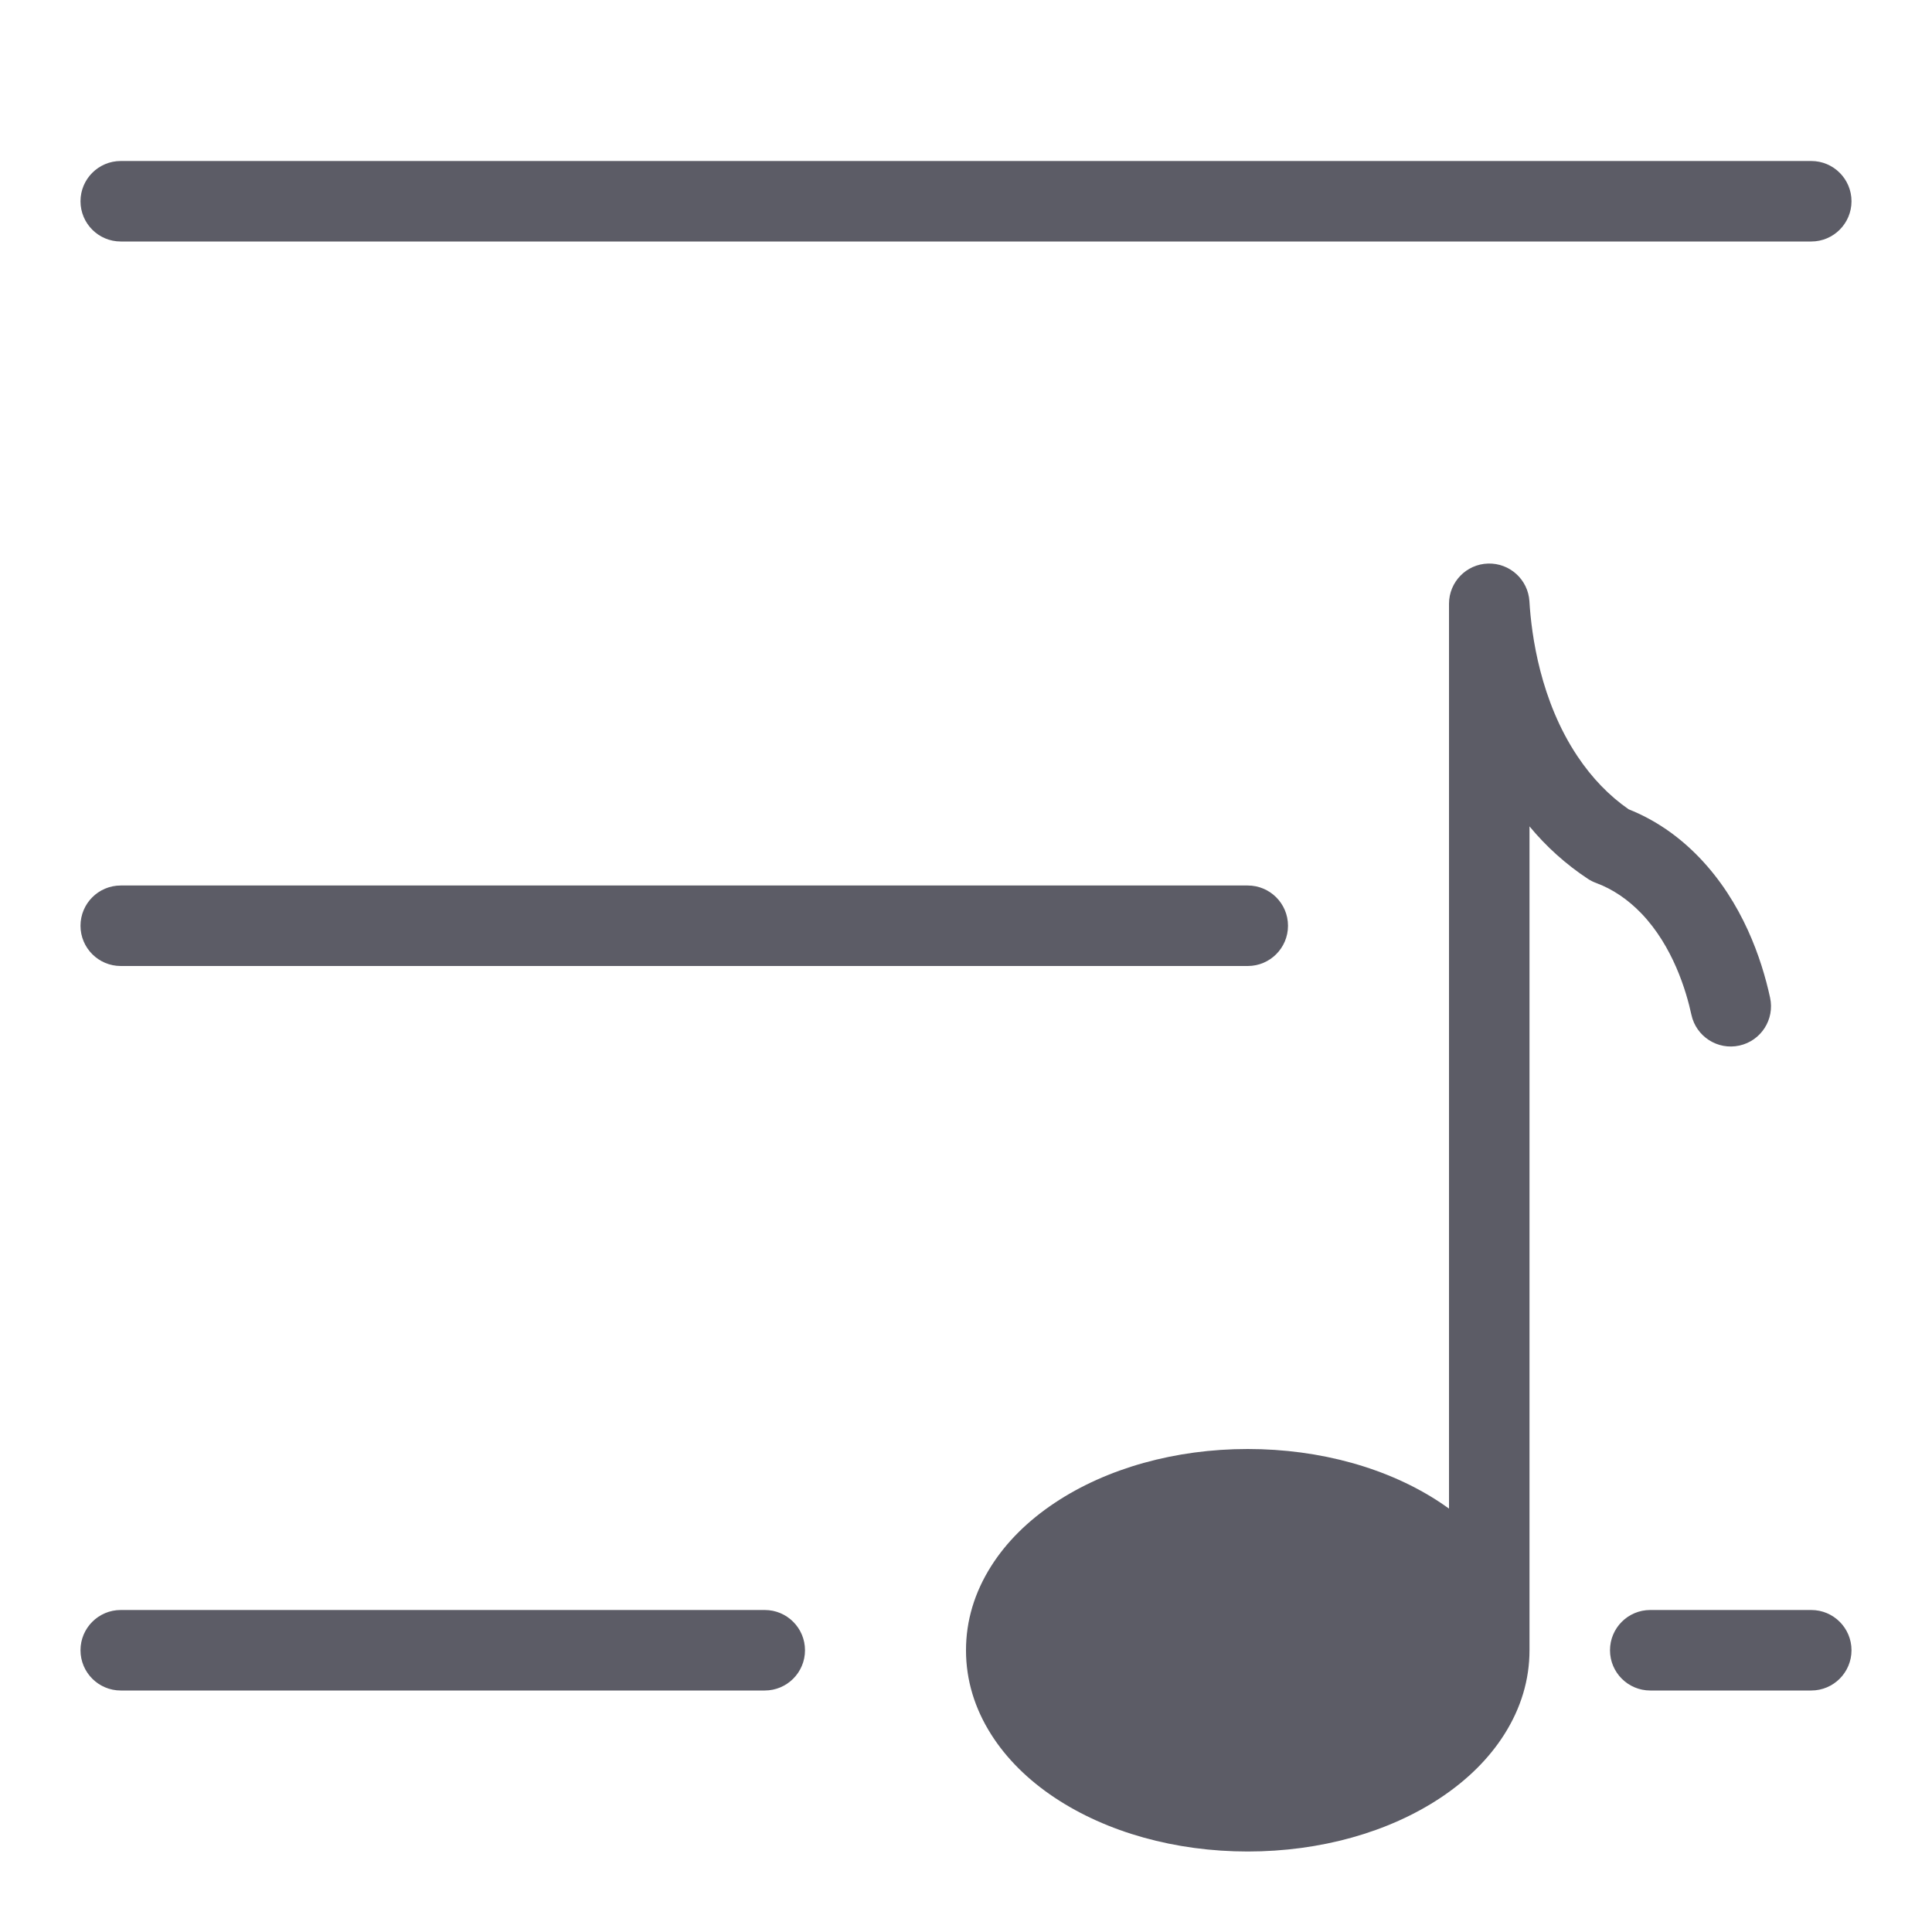
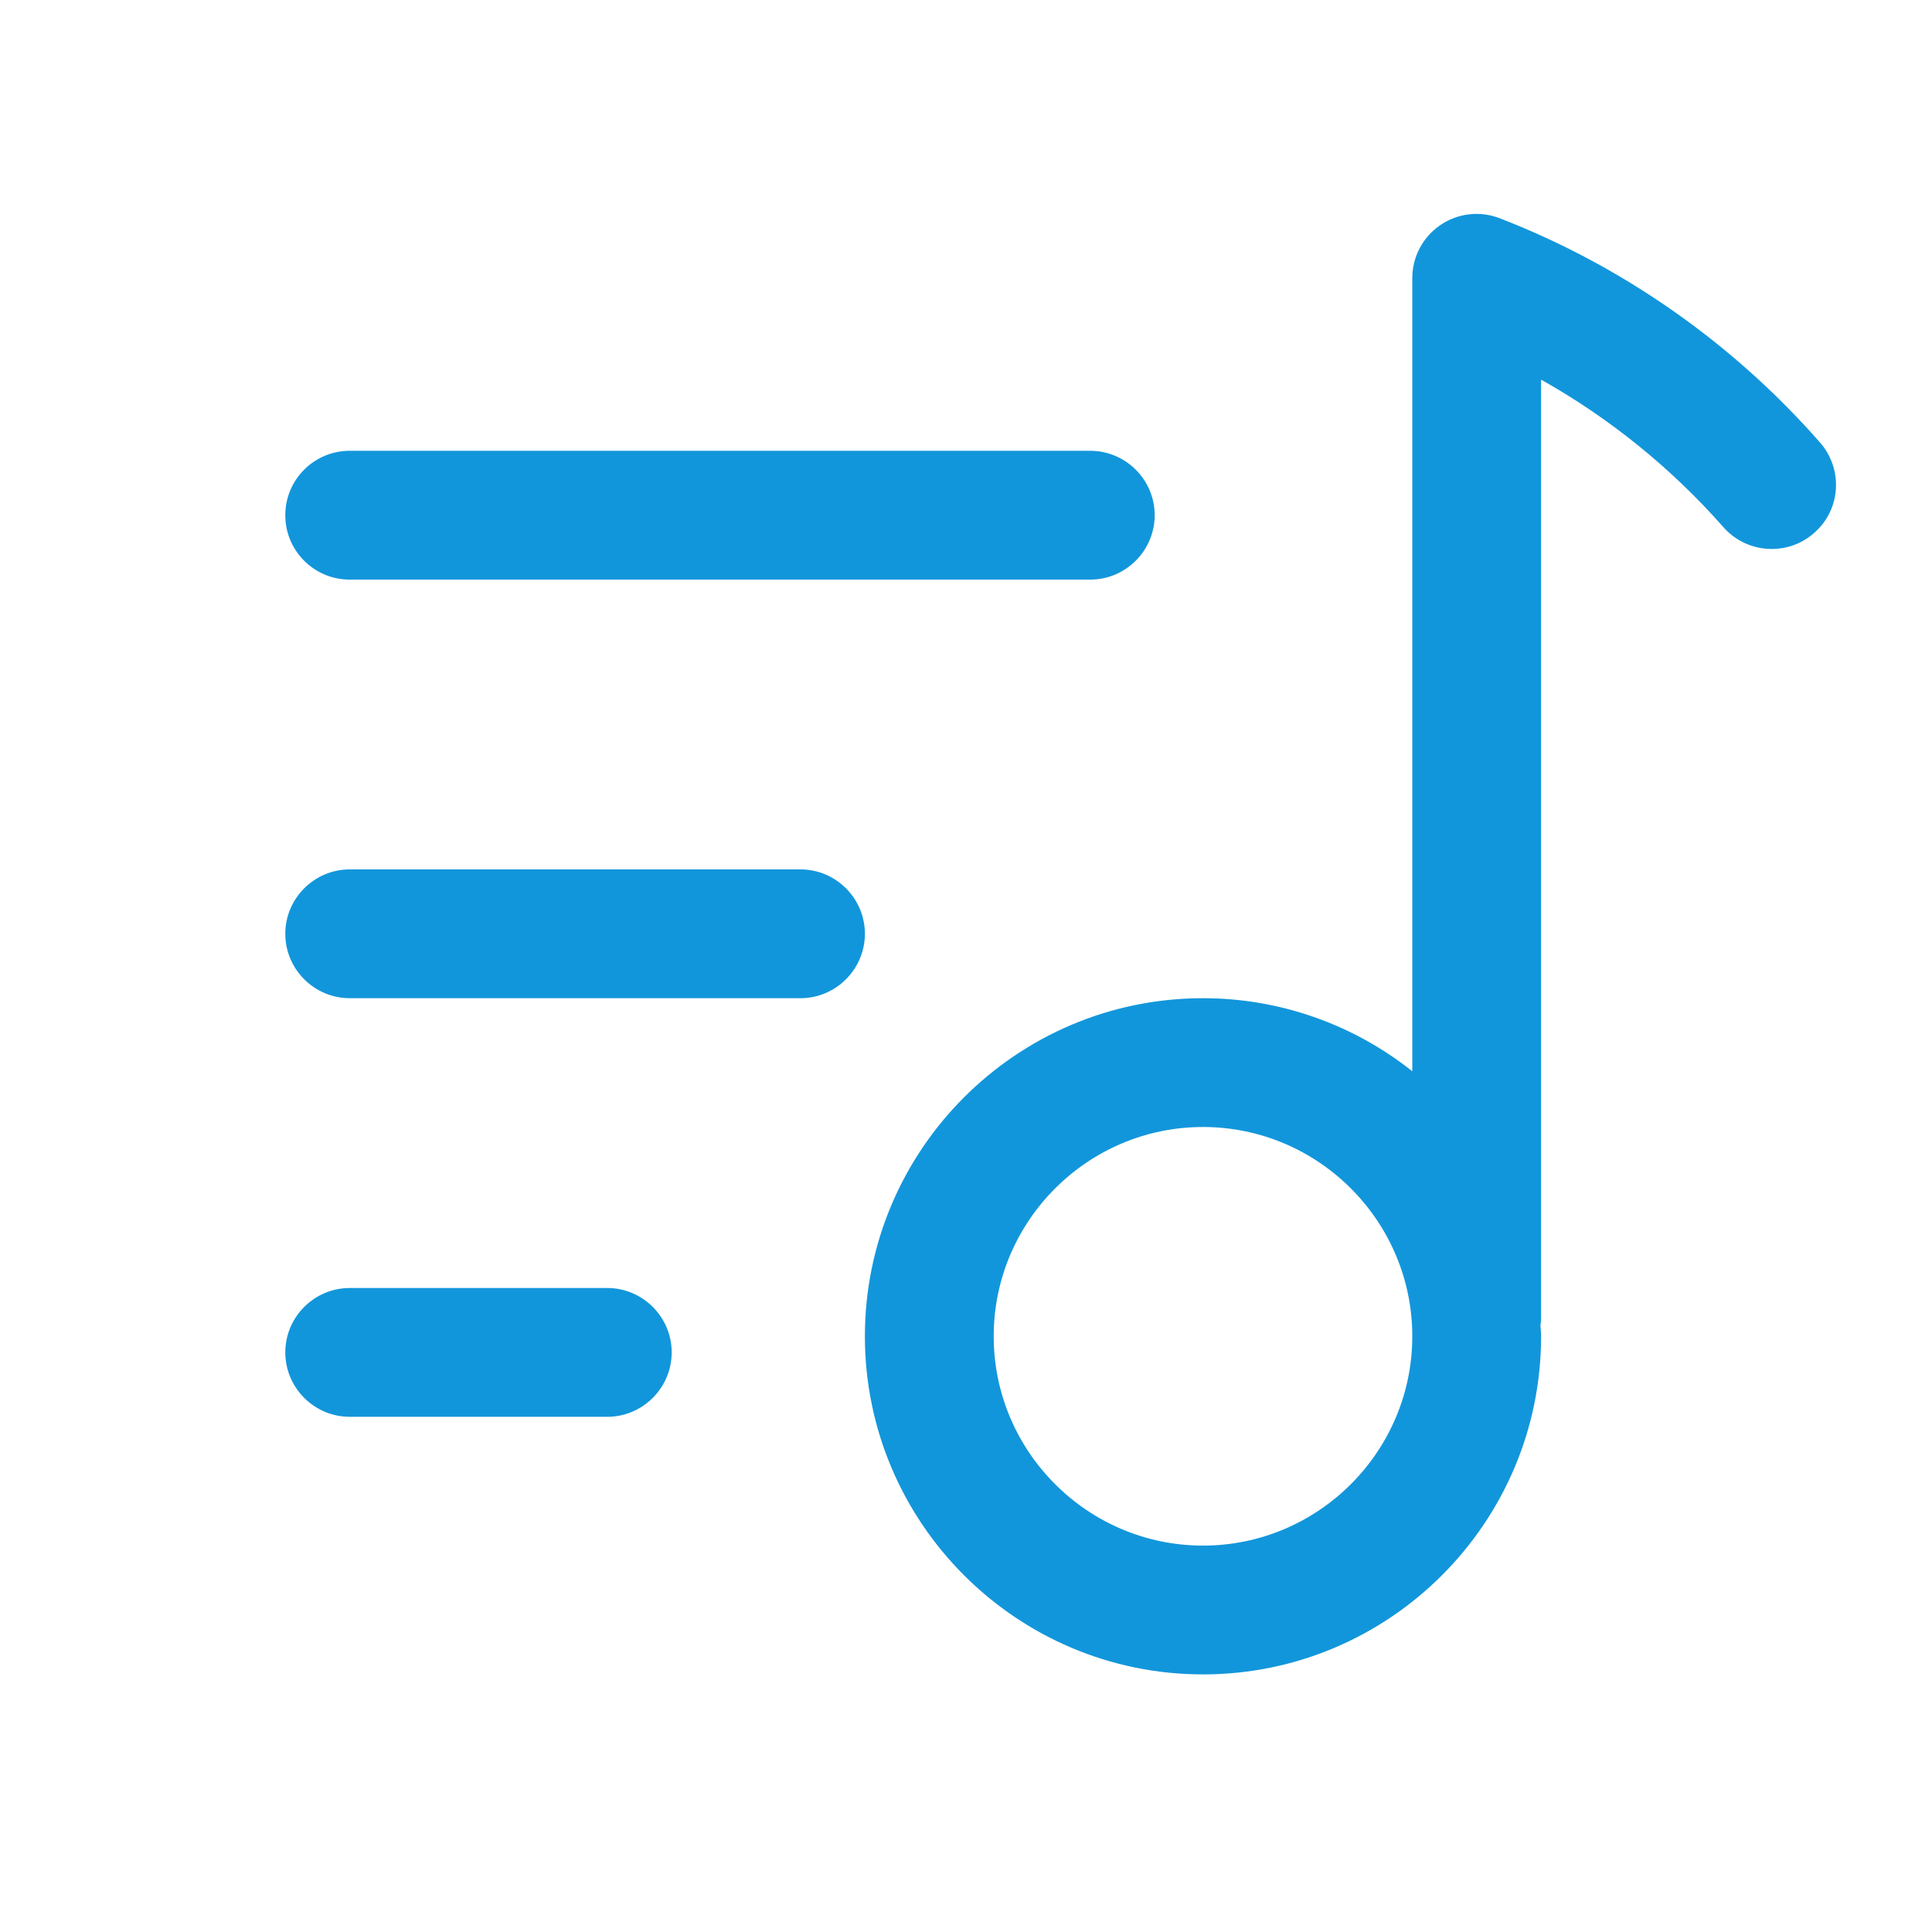
- <svg xmlns="http://www.w3.org/2000/svg" t="1655036056273" class="icon" viewBox="0 0 1024 1024" version="1.1" p-id="1695" width="28" height="28">
-   <path d="M426.667 874.667a21.333 21.333 0 0 1-21.333 21.333H64a21.333 21.333 0 0 1 0-42.667h341.333a21.333 21.333 0 0 1 21.333 21.333zM64 128h896a21.333 21.333 0 0 0 0-42.667H64a21.333 21.333 0 0 0 0 42.667z m0 384h597.333a21.333 21.333 0 0 0 0-42.667H64a21.333 21.333 0 0 0 0 42.667z m896 341.333h-85.333a21.333 21.333 0 0 0 0 42.667h85.333a21.333 21.333 0 0 0 0-42.667z m-90.053-369.22c16.733 17.42 23.807 41.147 26.533 53.733a21.333 21.333 0 1 0 41.707-9.027c-4.5-20.773-14.667-50.513-37.467-74.267-11.04-11.493-23.64-20.093-37.493-25.607-10.307-7.127-19.44-16.58-27.153-28.133-19.64-29.393-24.373-64.04-25.447-82.08A21.333 21.333 0 0 0 768 320v479.587c-1.413-1.02-2.847-2-4.327-3.007-27.64-18.433-64-28.58-102.34-28.58s-74.667 10.147-102.34 28.58c-14.253 9.5-25.56 20.747-33.613 33.44-8.88 14-13.38 29.013-13.38 44.667s4.5 30.667 13.38 44.667c8.053 12.667 19.333 23.94 33.613 33.44C586.667 971.187 622.98 981.333 661.333 981.333s74.667-10.147 102.34-28.58c14.253-9.5 25.56-20.747 33.613-33.44 8.88-14 13.38-29.013 13.38-44.667V438a140.893 140.893 0 0 0 30.967 27.82A21.18 21.18 0 0 0 846 468c8.707 3.227 16.767 8.667 23.947 16.113z" fill="#5C5C66" p-id="1696" />
+ <svg xmlns="http://www.w3.org/2000/svg" t="1668613071422" class="icon" viewBox="0 0 1024 1024" version="1.1" p-id="997" width="40" height="40">
+   <path d="M964.608 234.496c-46.08-52.565-104.789-93.696-169.643-118.784a34.031 34.031 0 0 0-46.421 31.744v420.352a178.005 178.005 0 0 0-110.933-38.741c-98.816 0-179.2 80.384-179.2 179.2S538.795 887.467 637.611 887.467s179.2-80.384 179.2-179.2c0-1.877-0.171-3.755-0.341-5.632 0-1.024 0.341-1.877 0.341-2.901V201.216c36.181 20.309 69.12 46.933 96.597 78.165 12.459 14.165 34.133 15.531 48.128 3.072 14.165-12.288 15.531-33.792 3.072-47.957zM637.611 819.2c-61.099 0-110.933-49.835-110.933-110.933s49.835-110.933 110.933-110.933 110.933 49.835 110.933 110.933-49.835 110.933-110.933 110.933zM185.344 307.2h392.533c18.773 0 34.133-15.36 34.133-34.133s-15.36-34.133-34.133-34.133h-392.533a34.133 34.133 0 1 0 0 68.267zM424.277 460.8h-238.933c-18.773 0-34.133 15.36-34.133 34.133s15.36 34.133 34.133 34.133h238.933c18.773 0 34.133-15.36 34.133-34.133s-15.36-34.133-34.133-34.133zM321.877 682.667h-136.533c-18.773 0-34.133 15.36-34.133 34.133s15.36 34.133 34.133 34.133h136.533c18.773 0 34.133-15.36 34.133-34.133s-15.36-34.133-34.133-34.133z" p-id="998" fill="#1296db" />
</svg>
